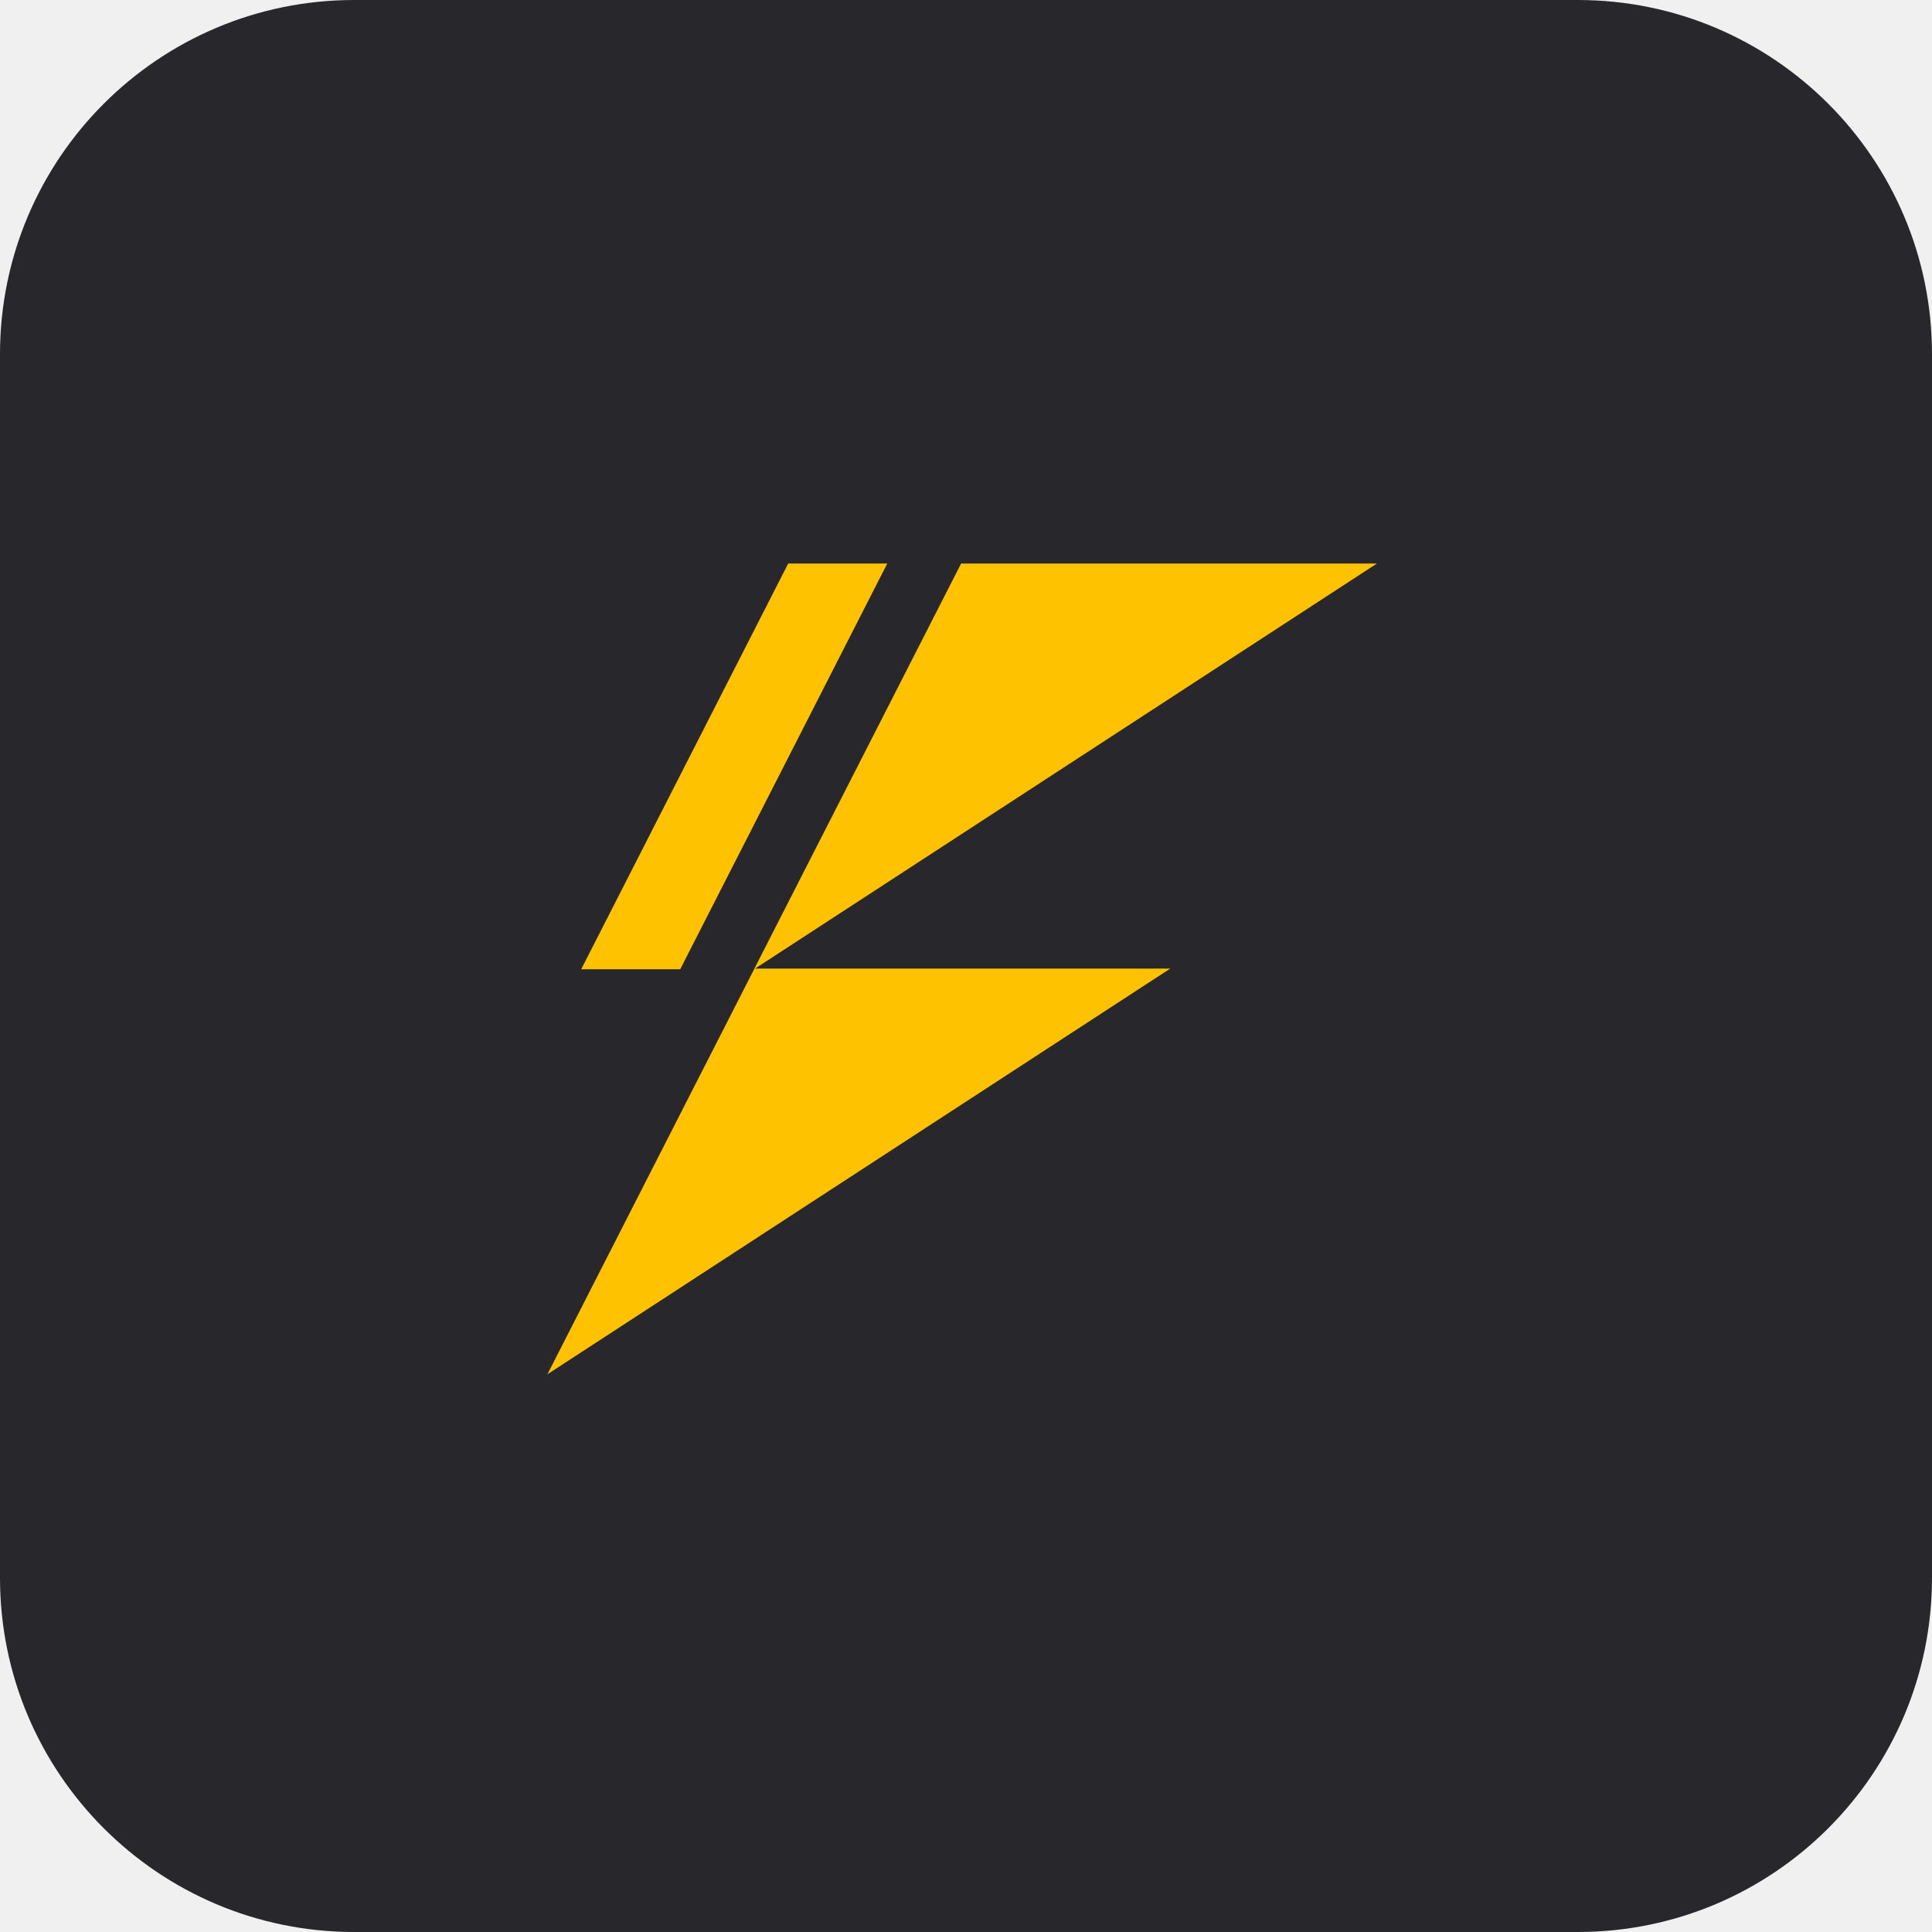
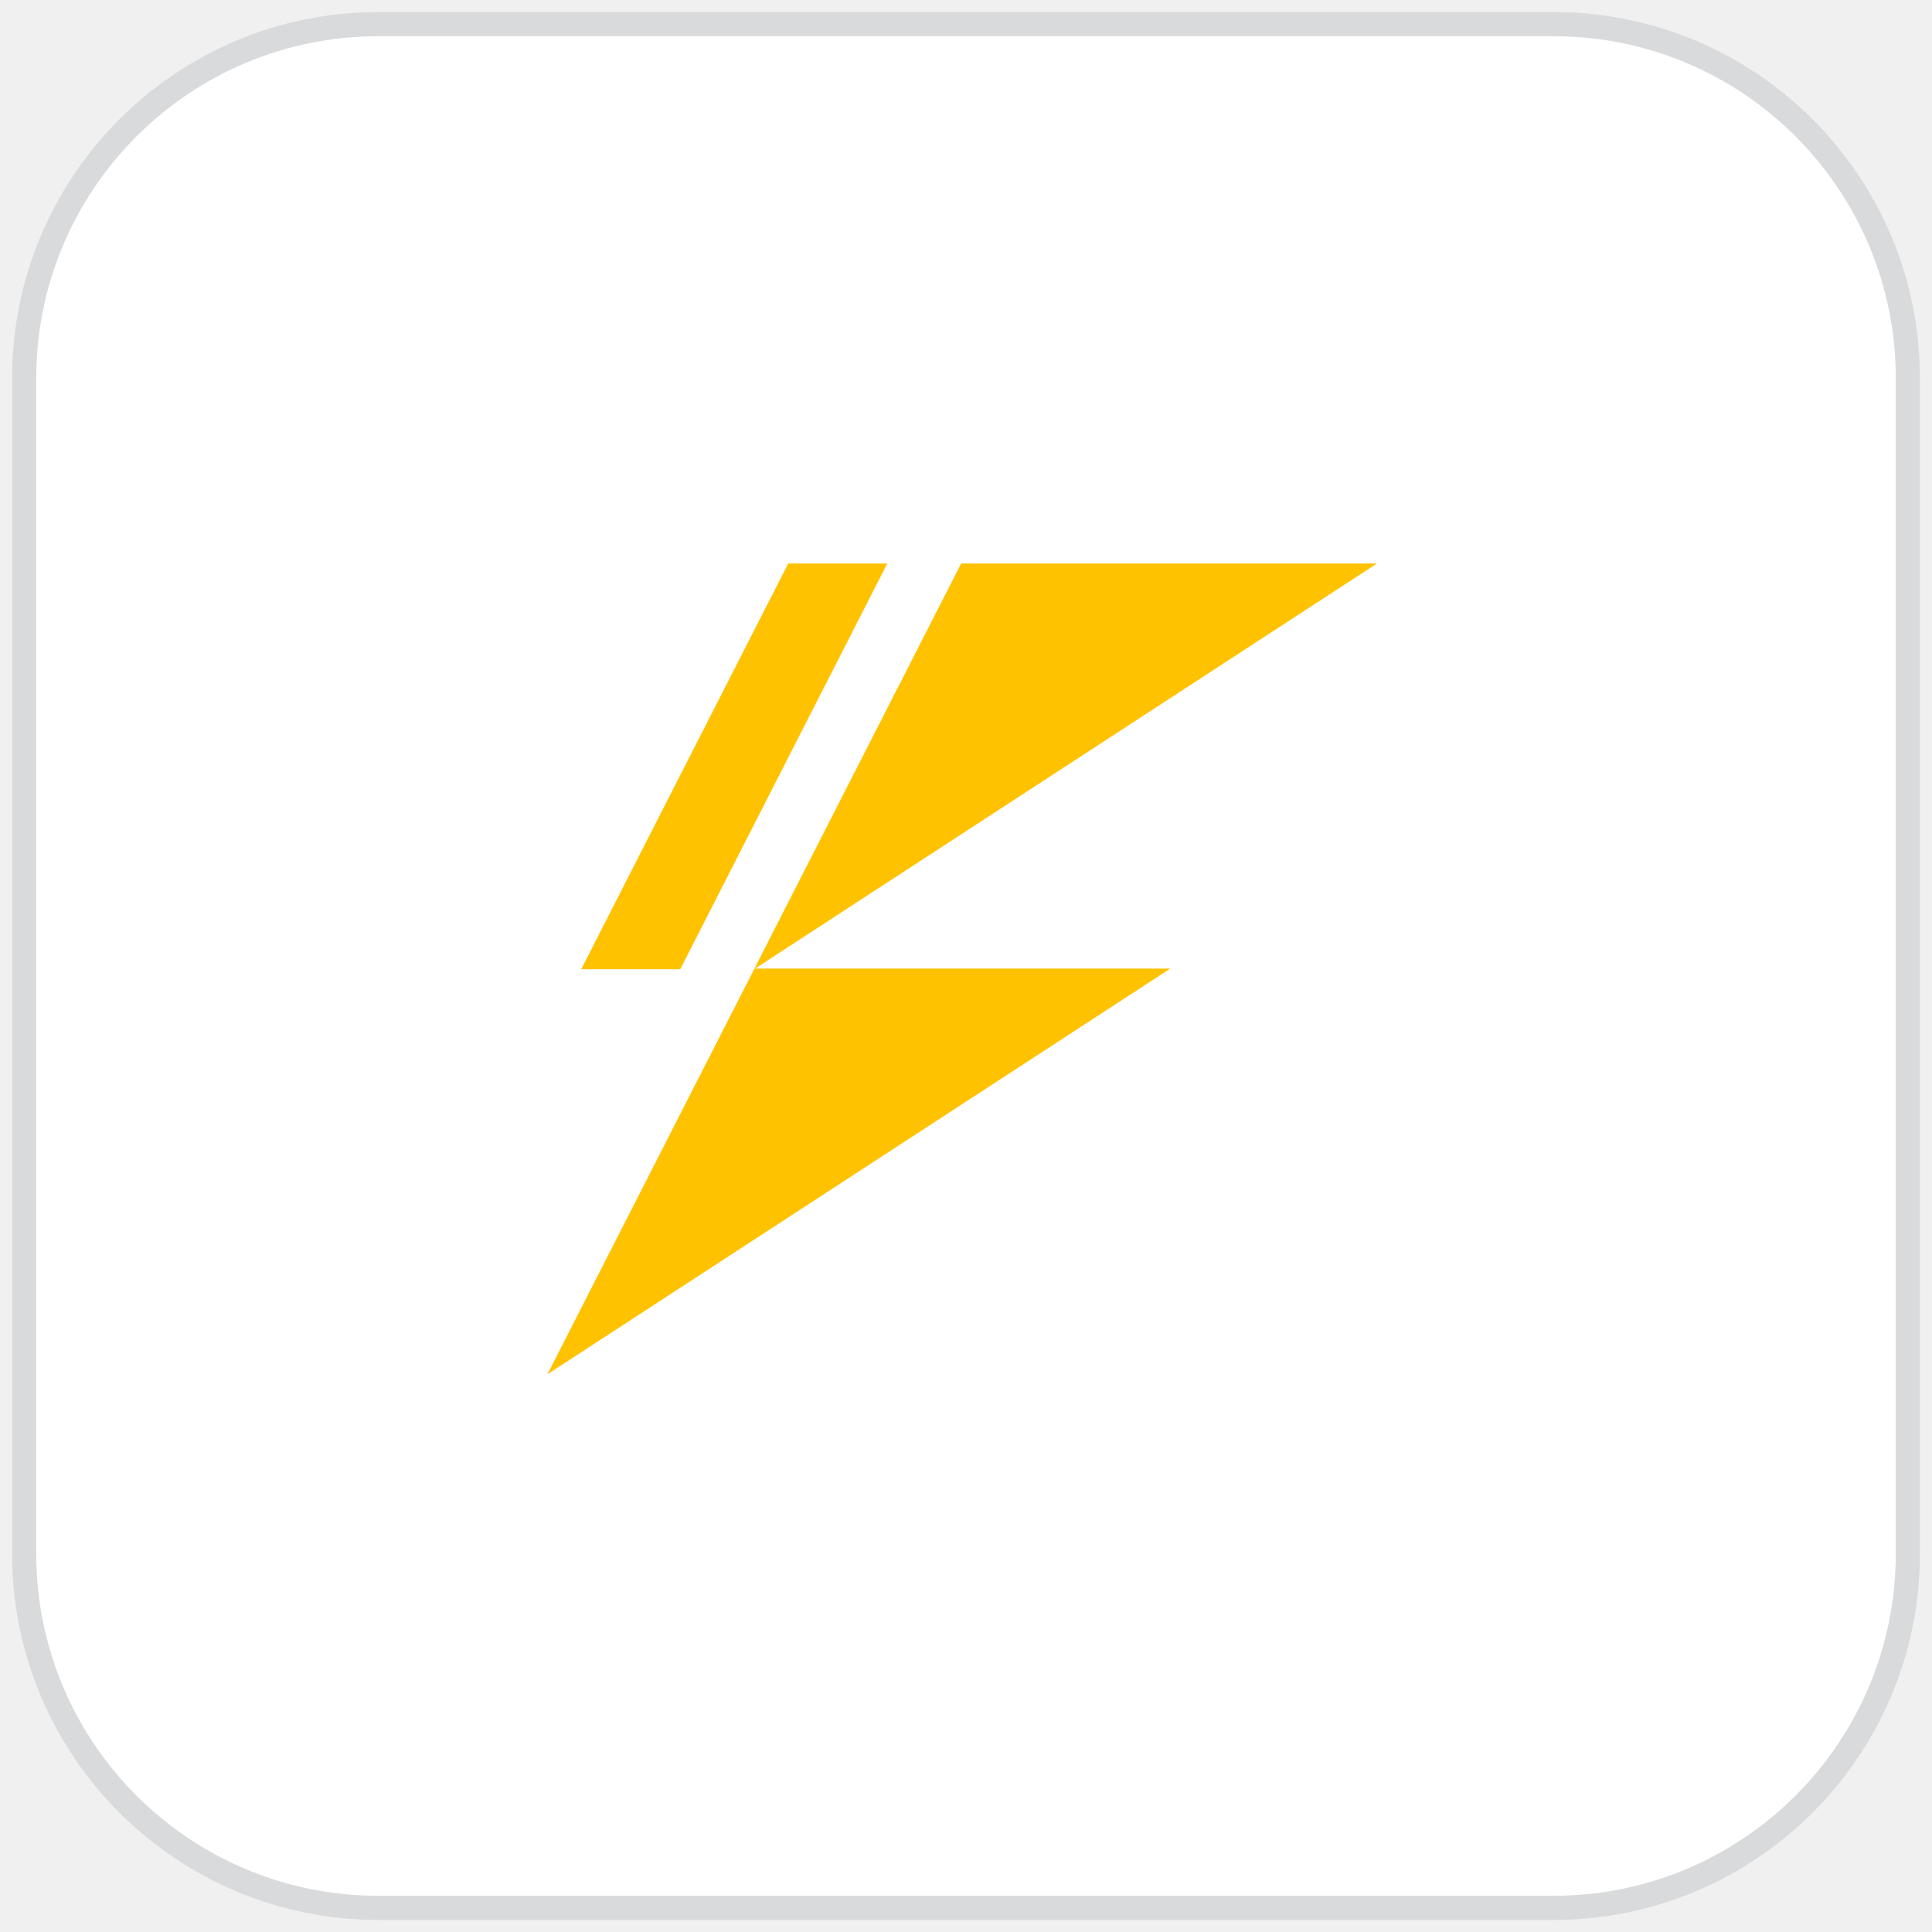
<svg xmlns="http://www.w3.org/2000/svg" viewBox="0 0 240 240">
-   <rect width="240" height="240" rx="44" fill="#28282C" />
+   <rect x="3" y="3" width="234" height="234" rx="44" fill="#FFFFFF" stroke="#D9DADB" stroke-width="3" />
  <g transform="translate(68 70) scale(0.5)" fill="#FFC200">
    <polygon points="51.44 100.64 154.75 100.64 0 201.44" />
    <polygon points="102.79 0 206.1 0 51.35 100.8" />
    <polygon points="84.44 0 33 100.8 8.4 100.8 59.83 0" />
  </g>
</svg>
